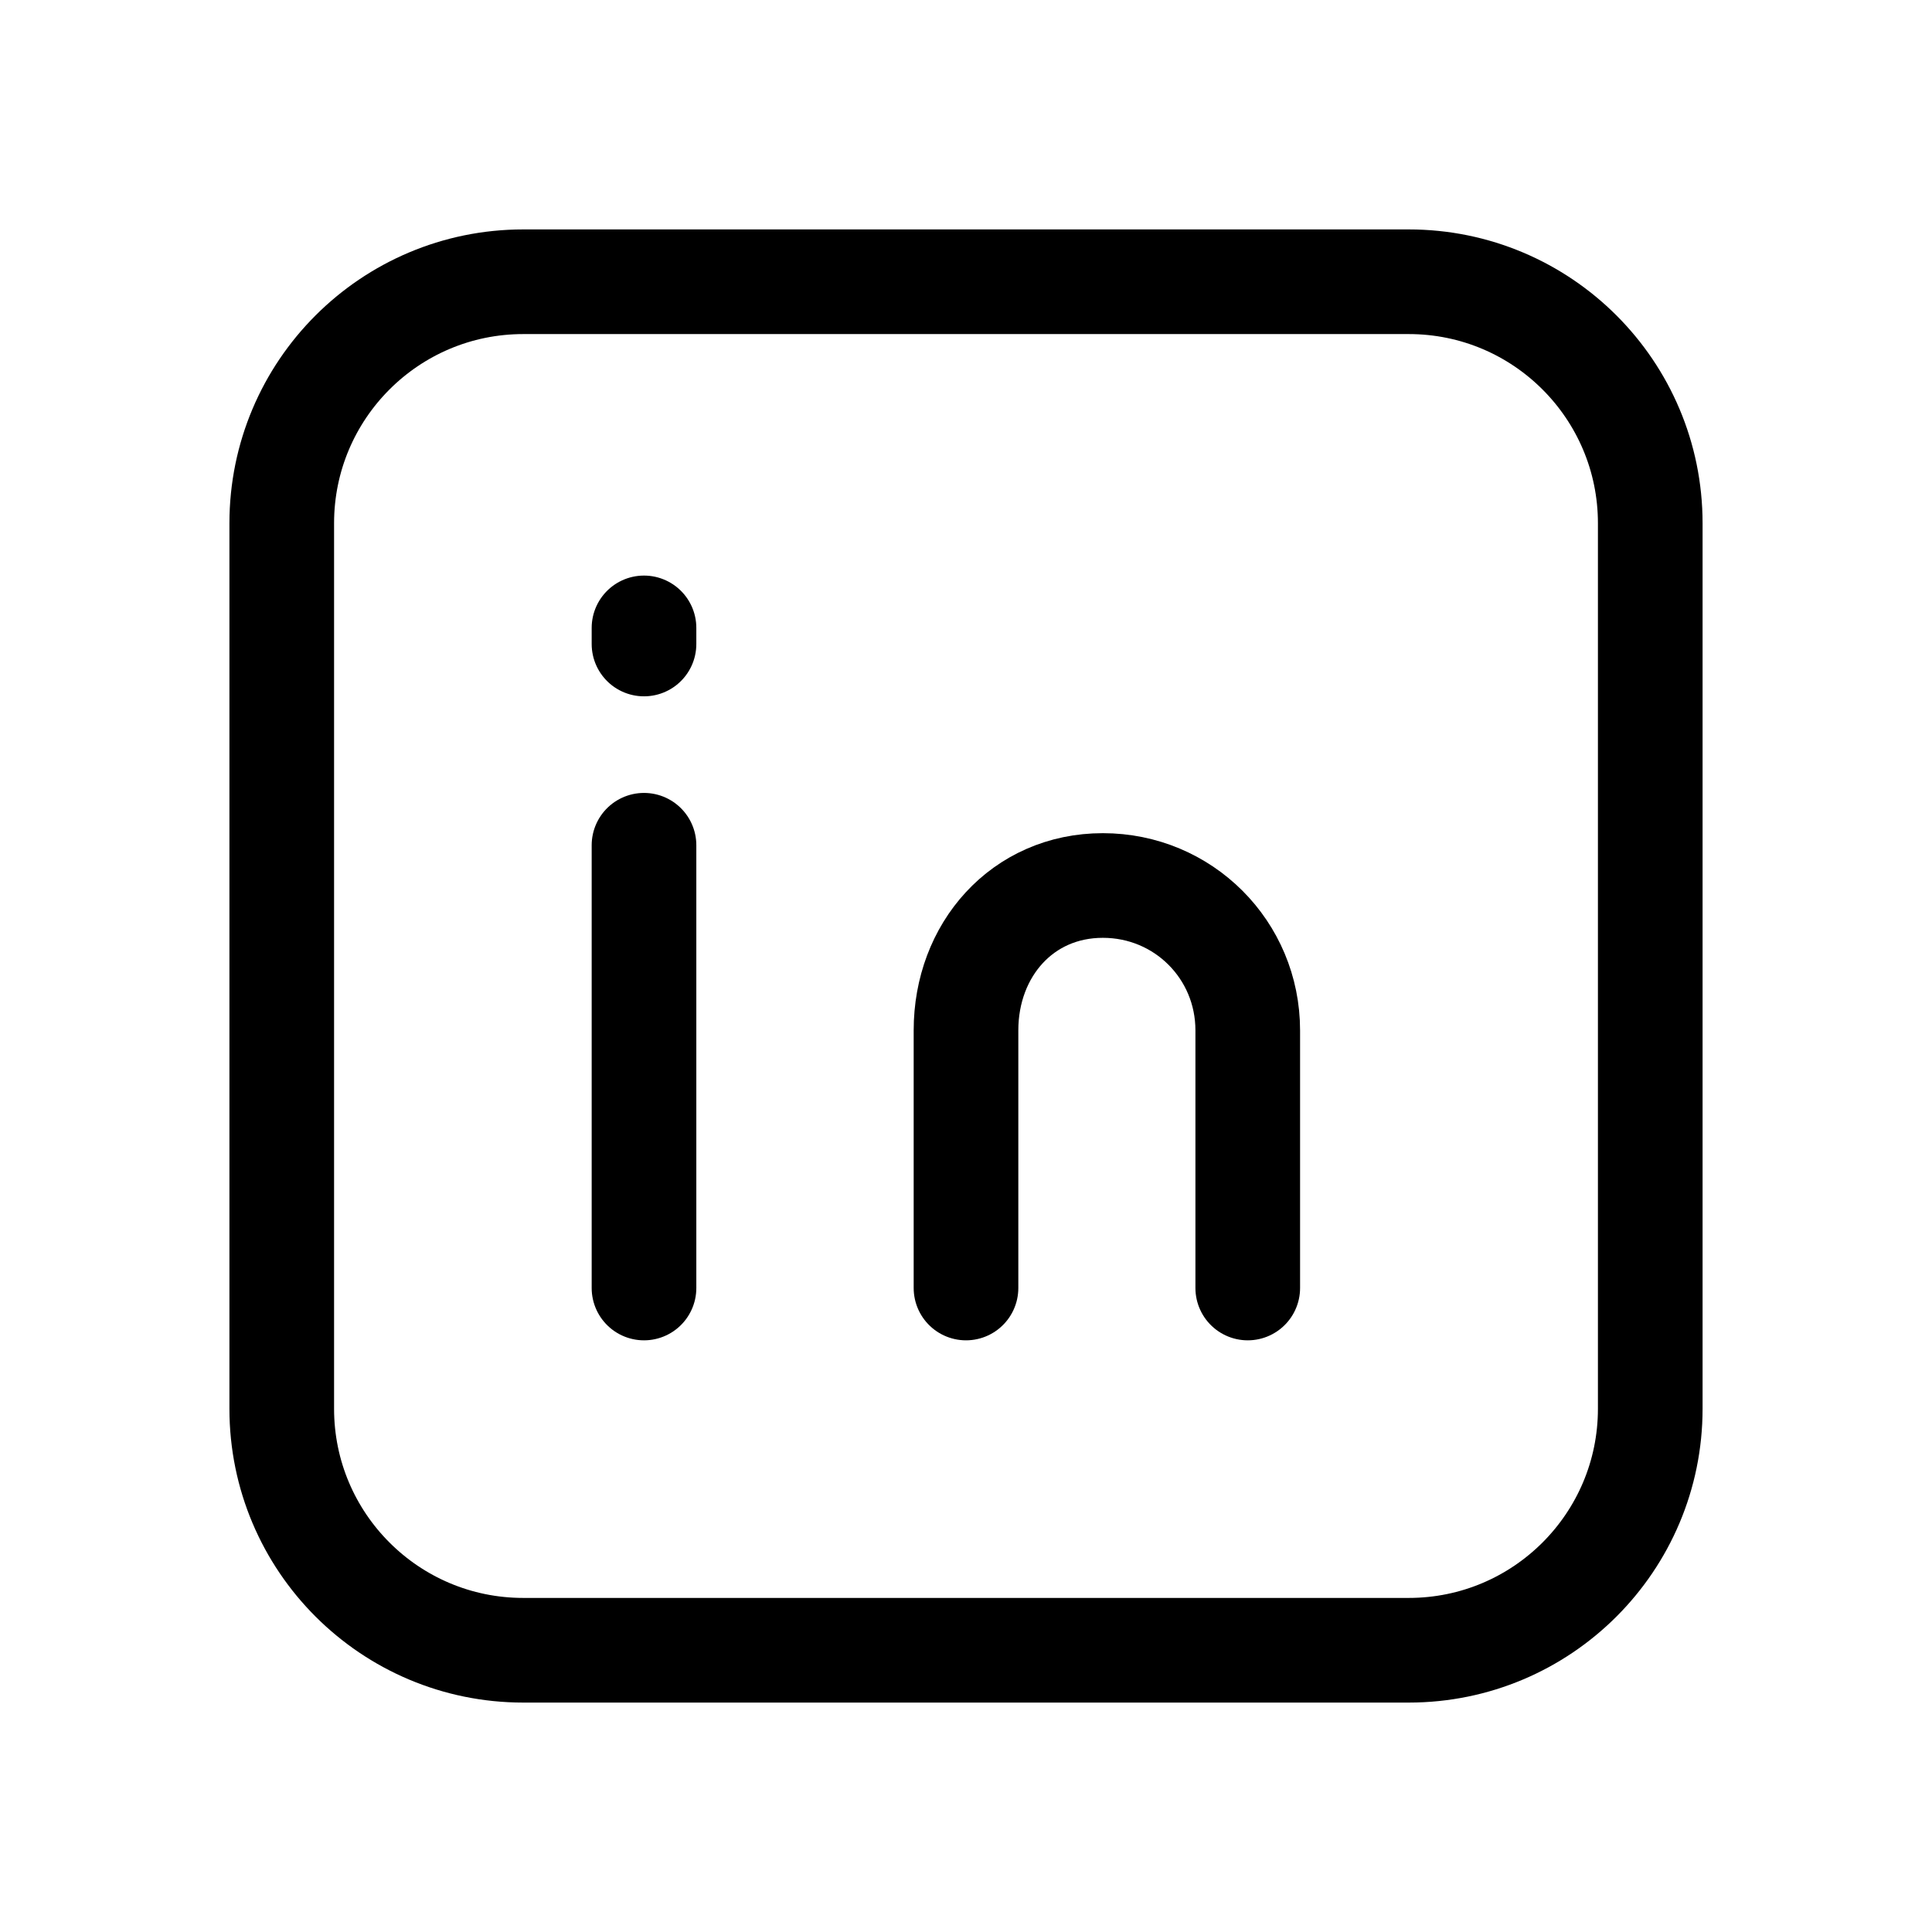
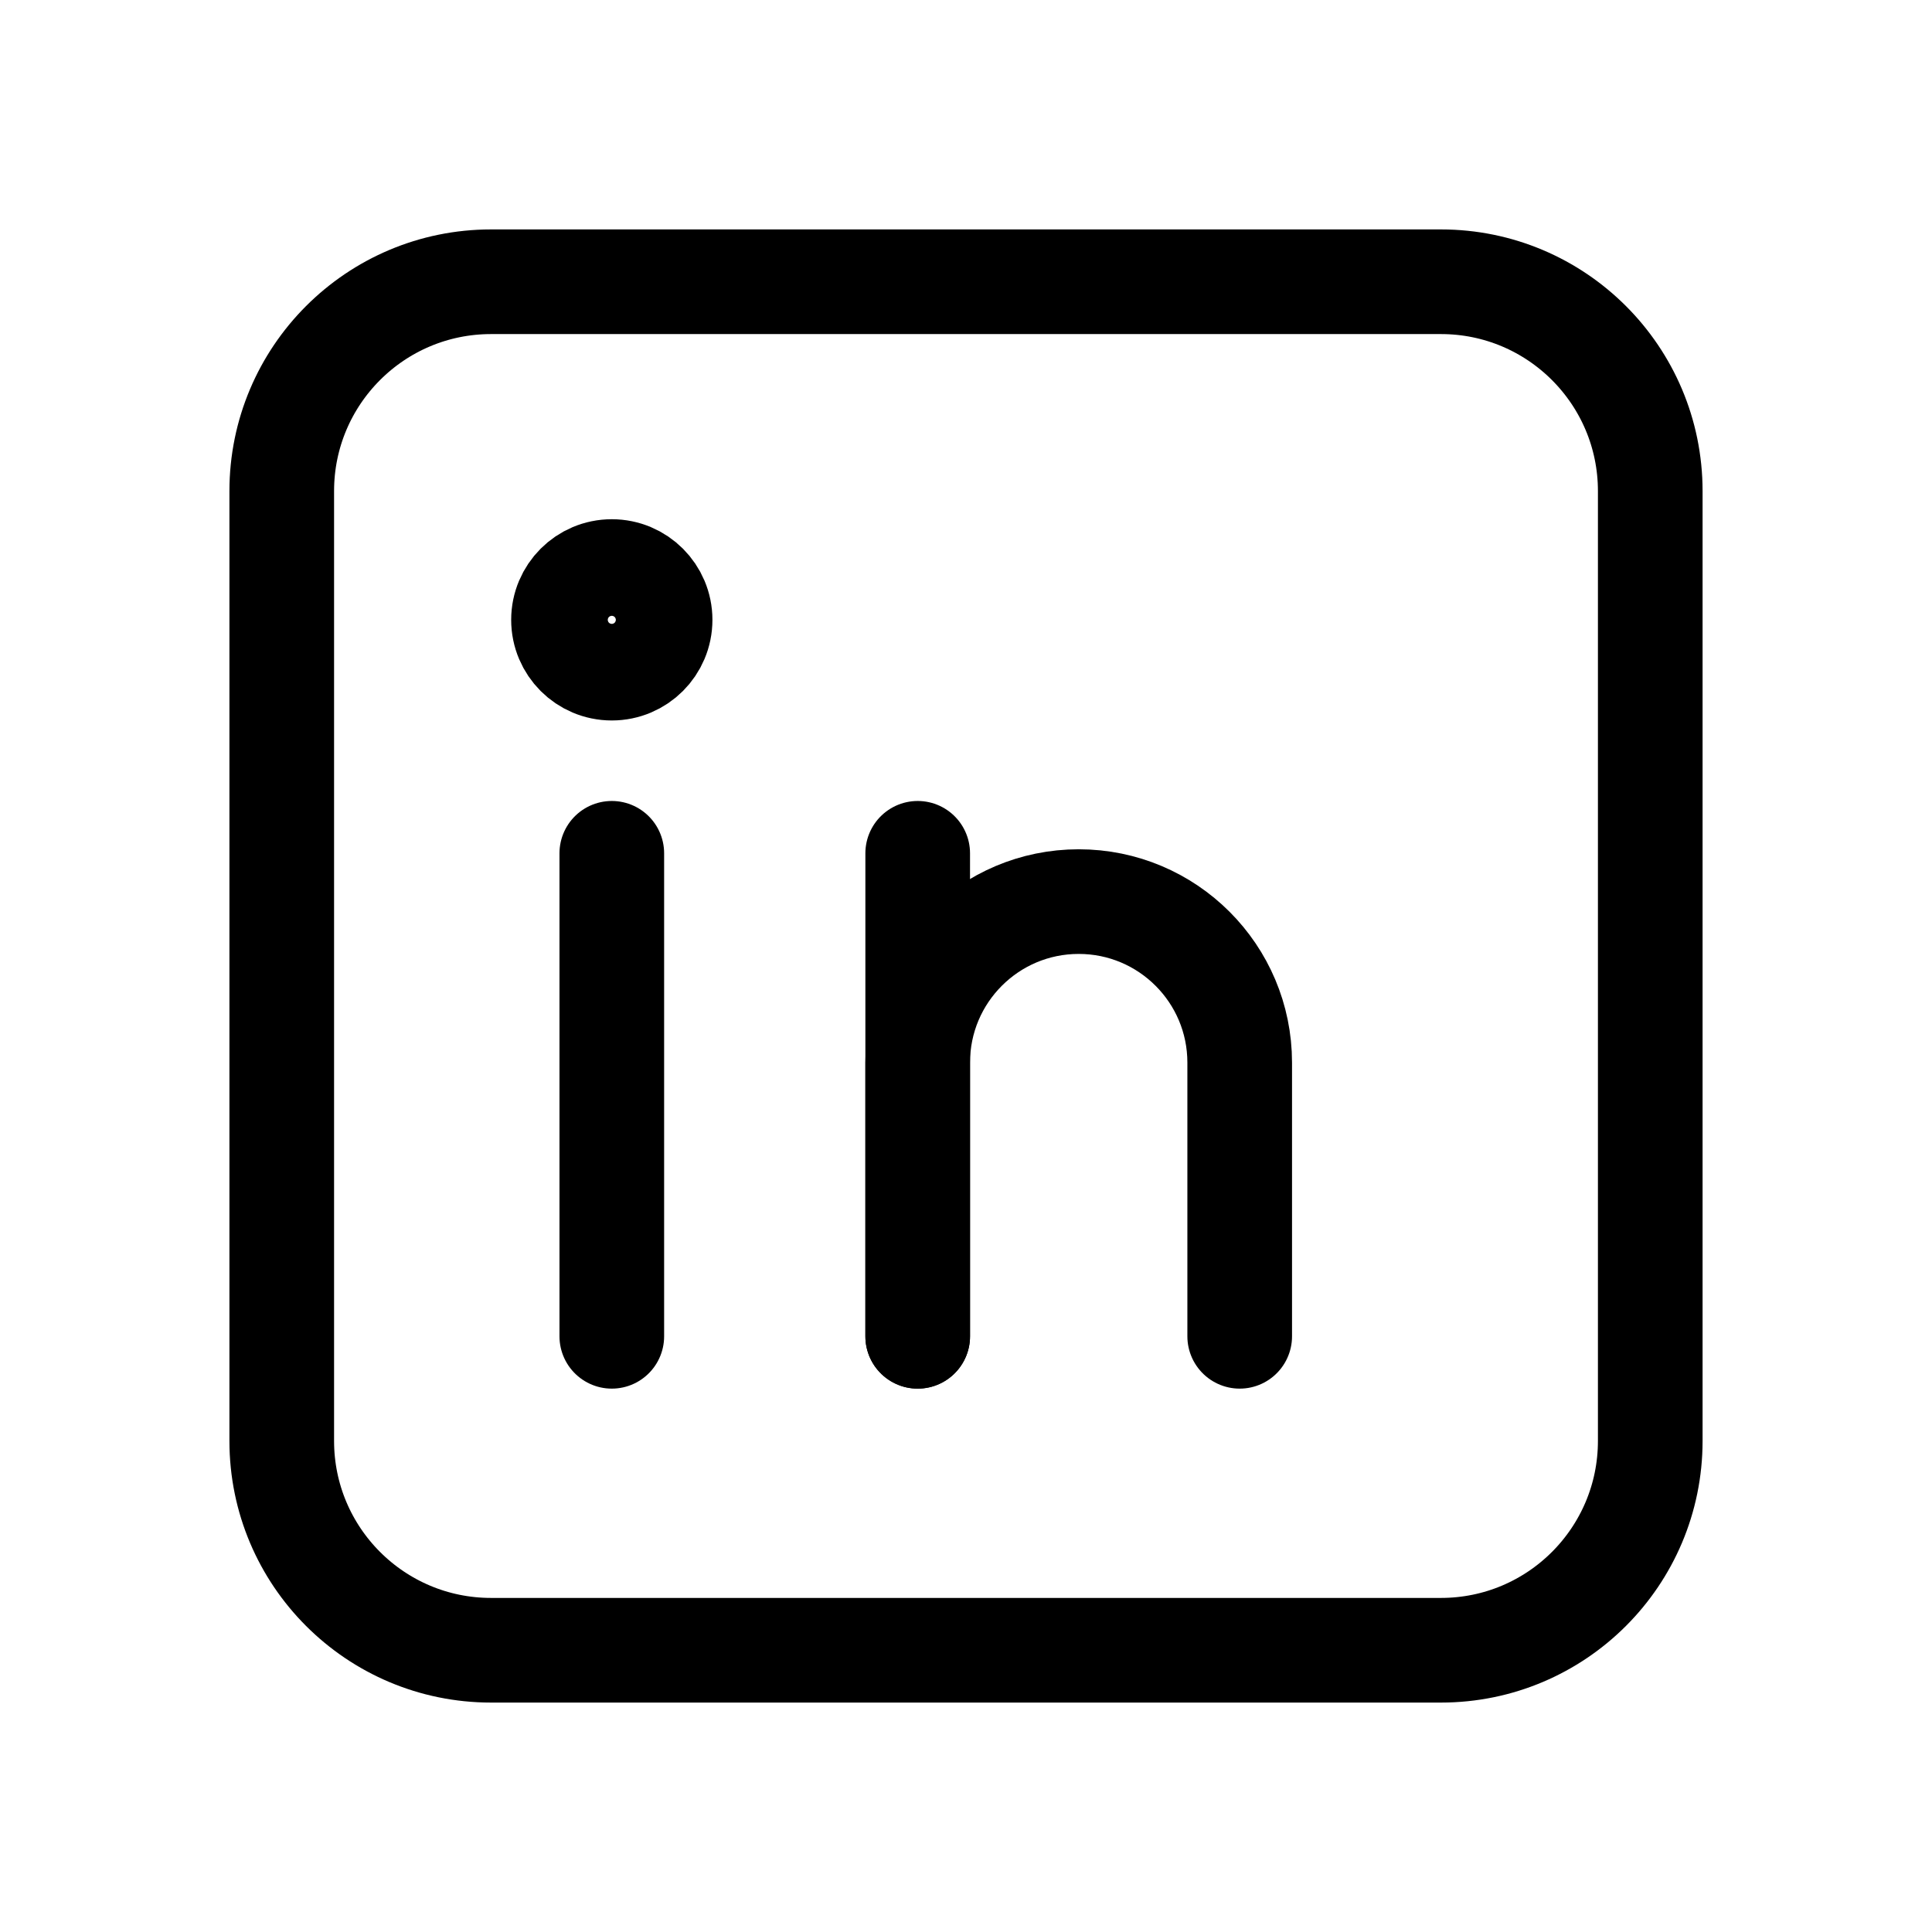
<svg xmlns="http://www.w3.org/2000/svg" viewBox="0 0 24 24" fill="none" stroke="currentColor" stroke-width="1.3" stroke-linecap="round" stroke-linejoin="round" aria-hidden="true">
-   <rect x="3.5" y="3.5" width="17" height="17" rx="3" />
-   <path d="M8 10.5V16" />
-   <path d="M8 7.8v.2" />
-   <path d="M12 16v-3.2c0-1 .7-1.8 1.7-1.8s1.8.8 1.8 1.8V16" />
+   <rect x="3.5" y="3.5" width="17" height="17" rx="2.6" />
+   <path d="M7.6 10.6V16.6" />
+   <circle cx="7.6" cy="7.7" r="0.6" />
+   <path d="M11.4 16.6v-3.4a2 2 0 0 1 4 0v3.4" />
+   <path d="M11.4 16.6V10.6" />
</svg>
